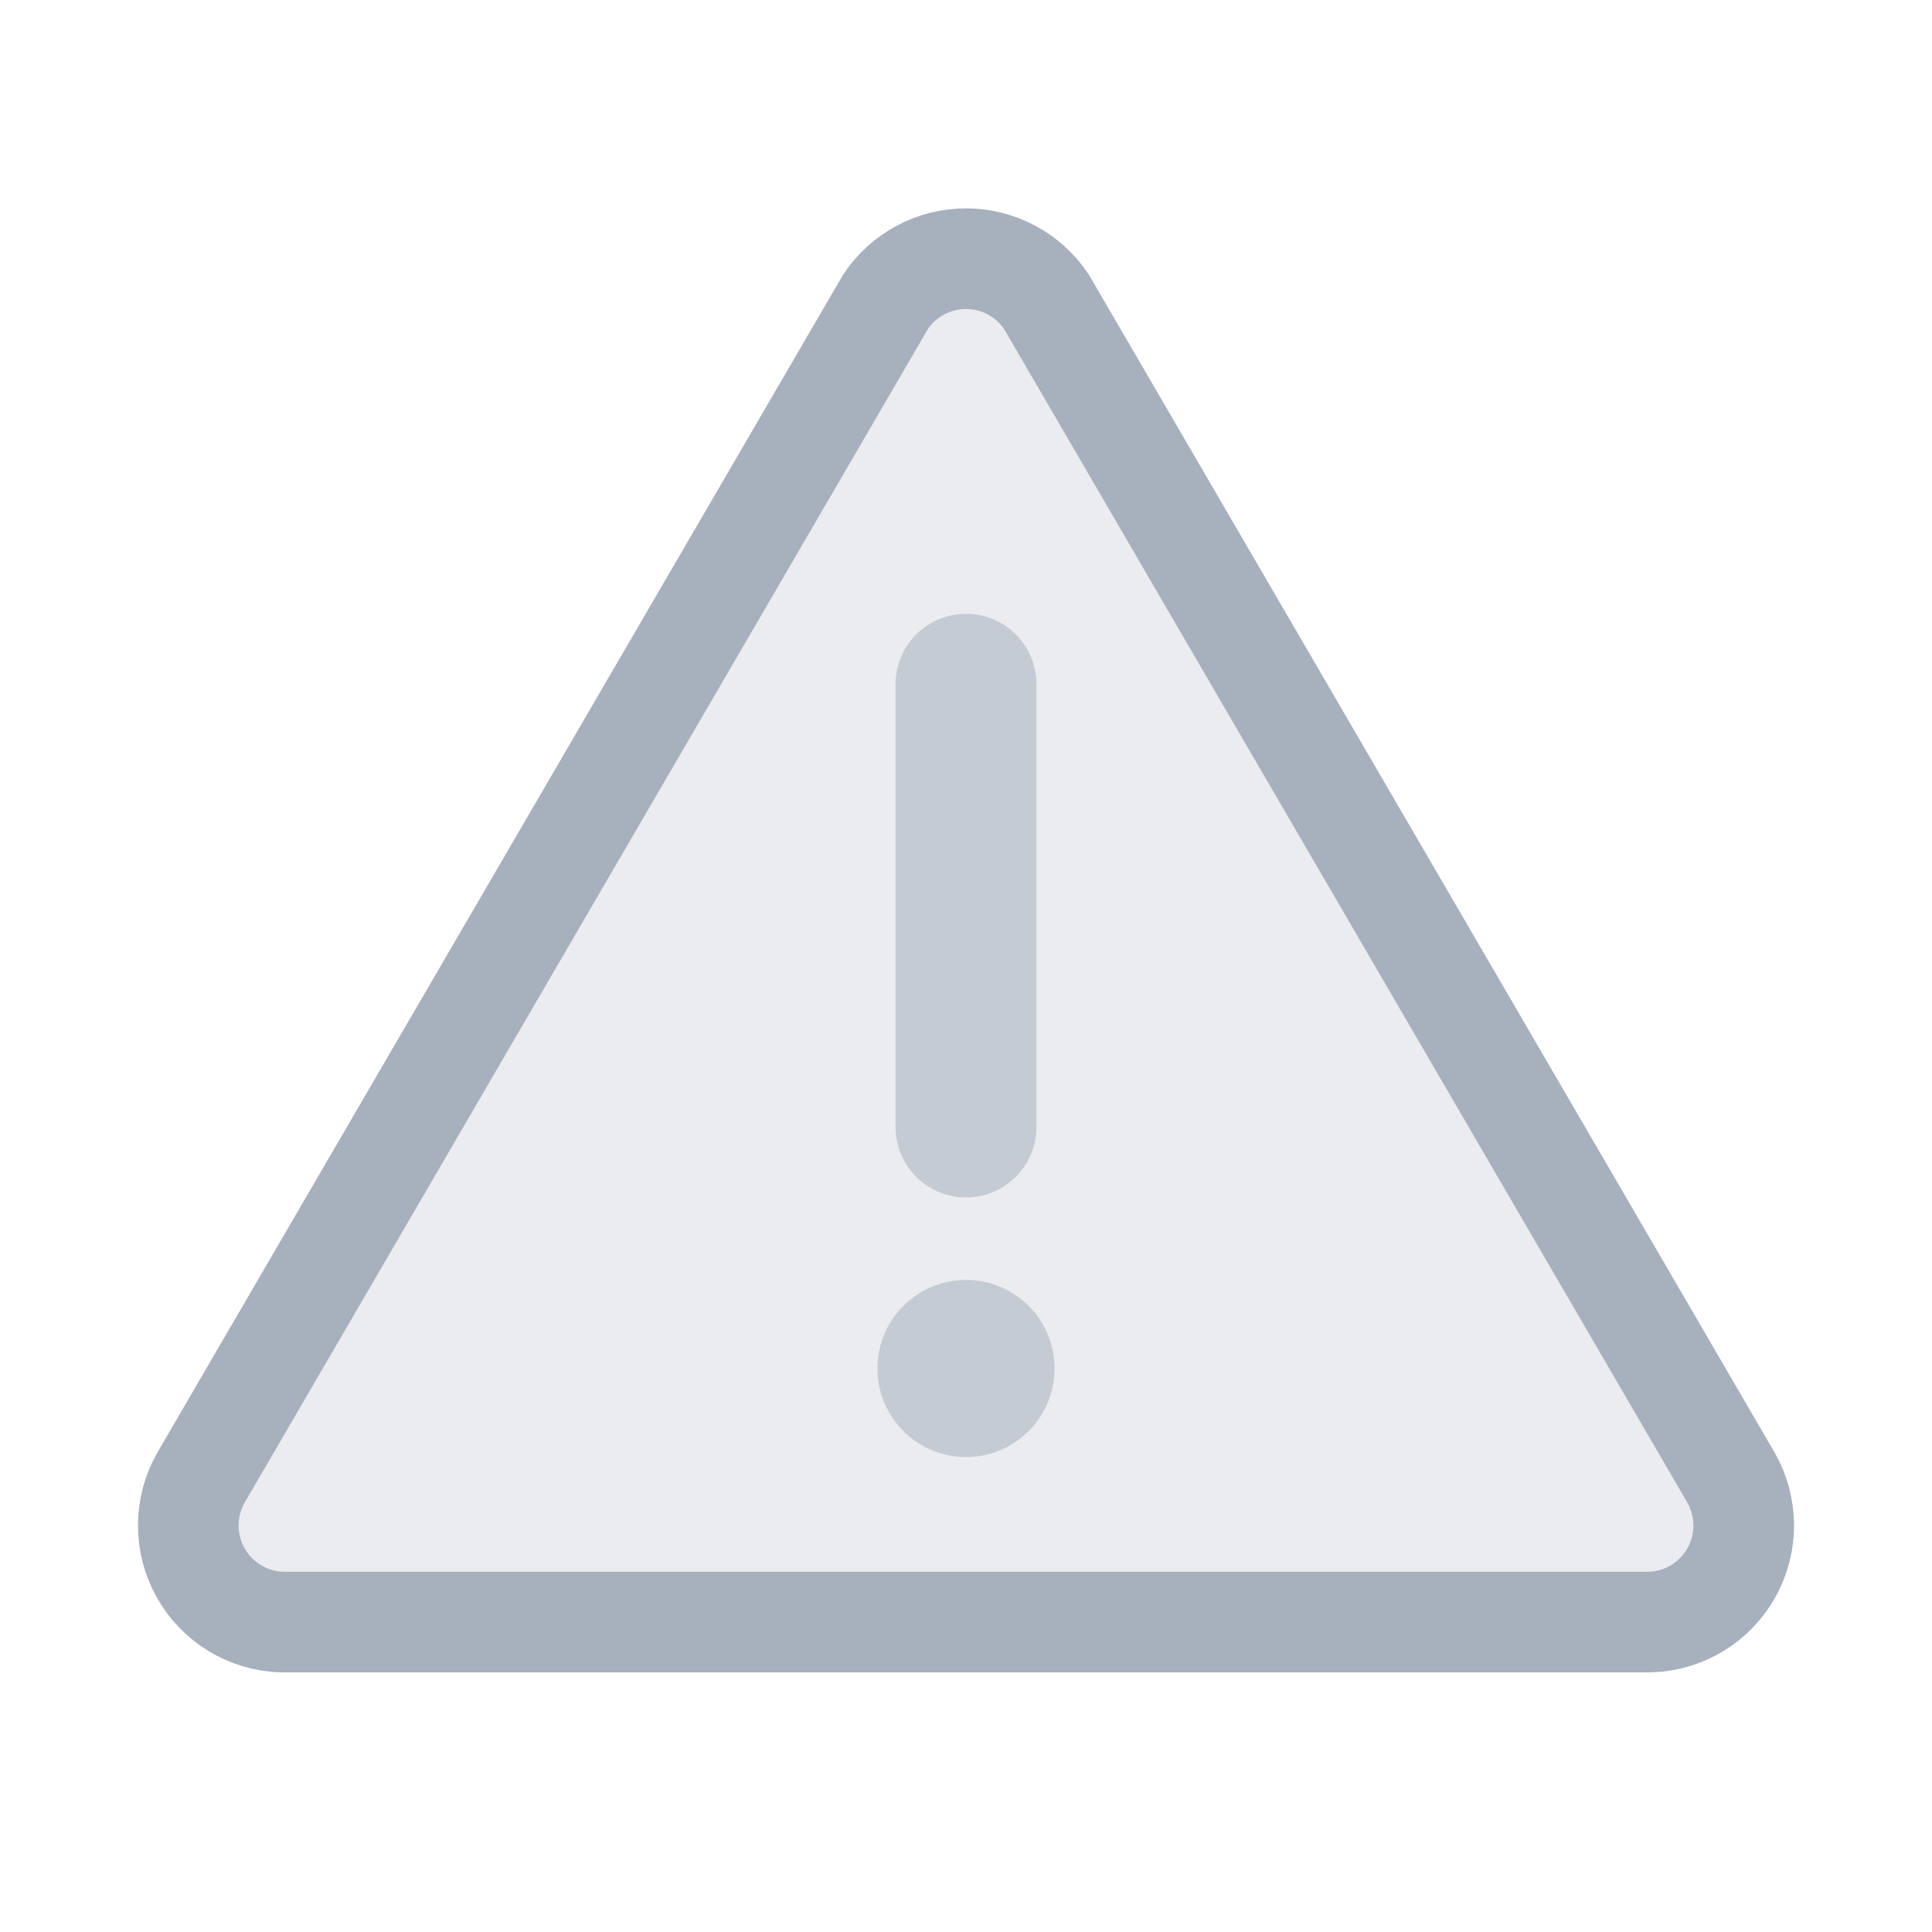
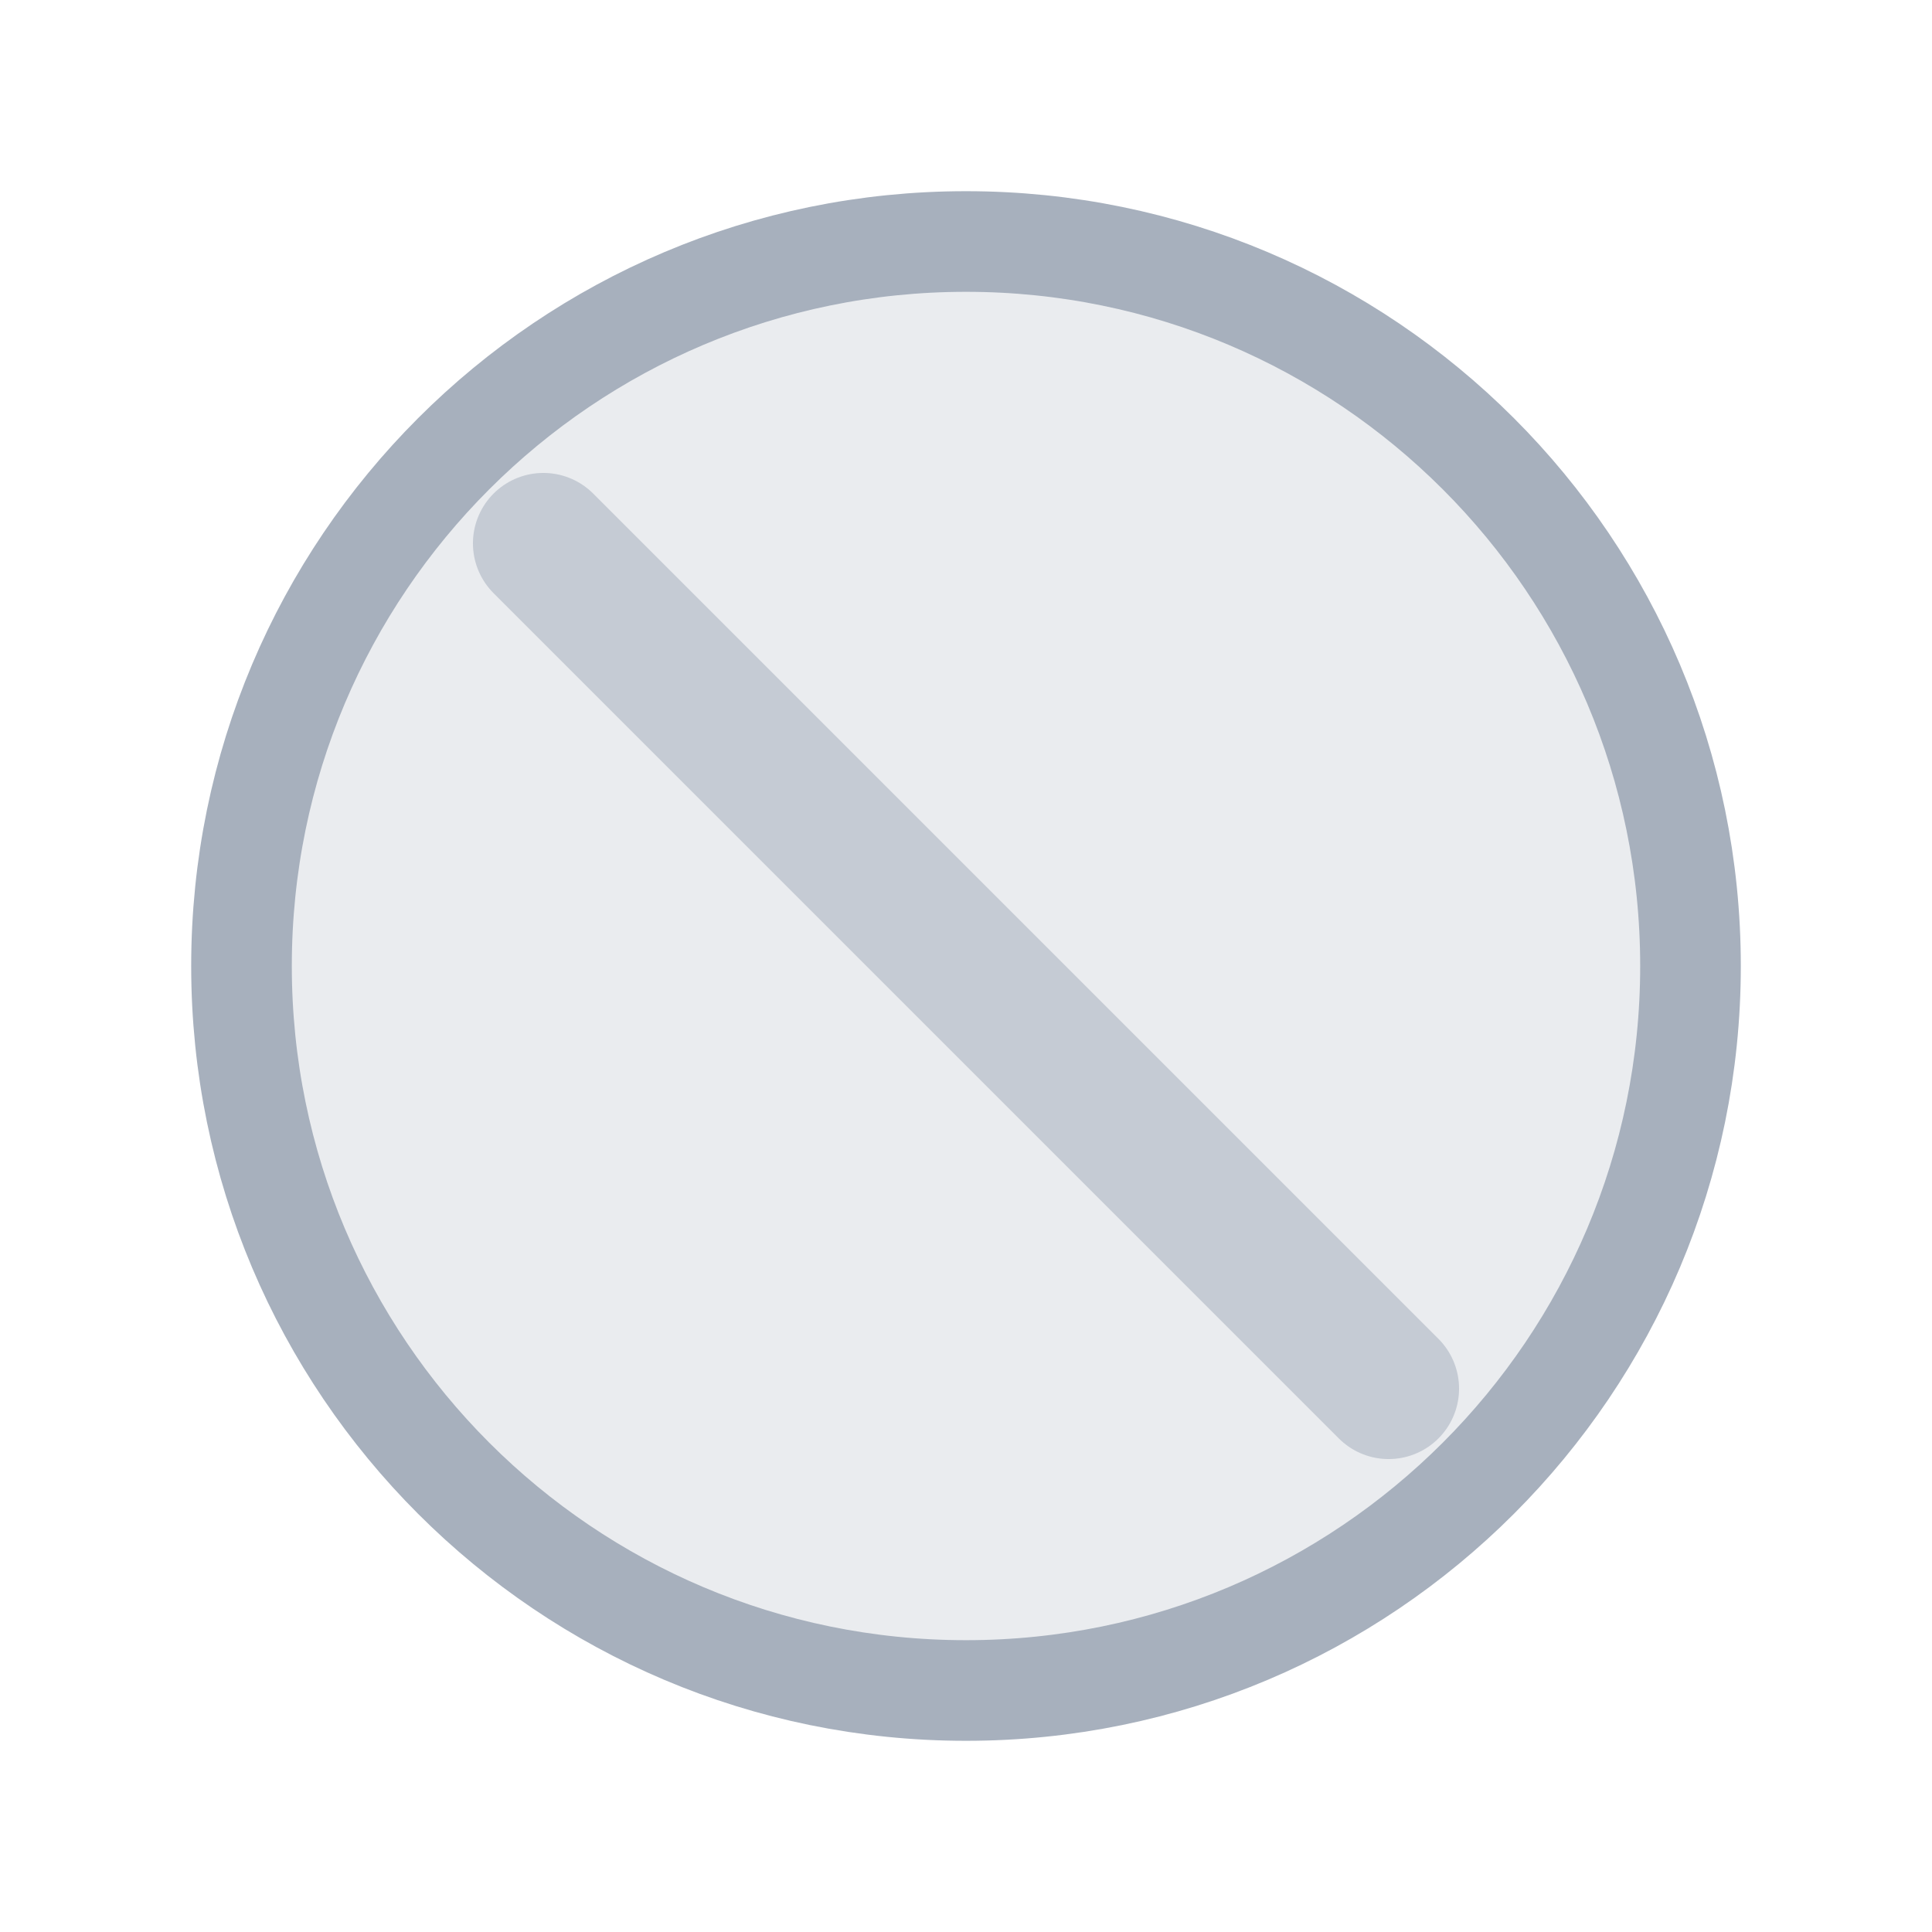
<svg xmlns="http://www.w3.org/2000/svg" viewBox="0 0 48 48" fill="none">
-   <path d="M22 7.5a2.4 2.4 0 0 1 4 0l17 29.2a2.4 2.4 0 0 1-2 3.6H7a2.4 2.4 0 0 1-2-3.6L22 7.5Z" fill="#8f99a8" fill-opacity=".18" stroke="#a7b0bd" stroke-width="2.5" />
-   <path d="M24 17v11" stroke="#c5cbd4" stroke-width="3.5" stroke-linecap="round" />
-   <circle cx="24" cy="34" r="2.2" fill="#c5cbd4" />
+   <circle cx="24" cy="24" r="18" fill="#8f99a8" fill-opacity=".18" stroke="#a7b0bd" stroke-width="2.5" />
+   <path d="m13.5 13.5 21 21" stroke="#c5cbd4" stroke-width="3.5" stroke-linecap="round" />
</svg>
